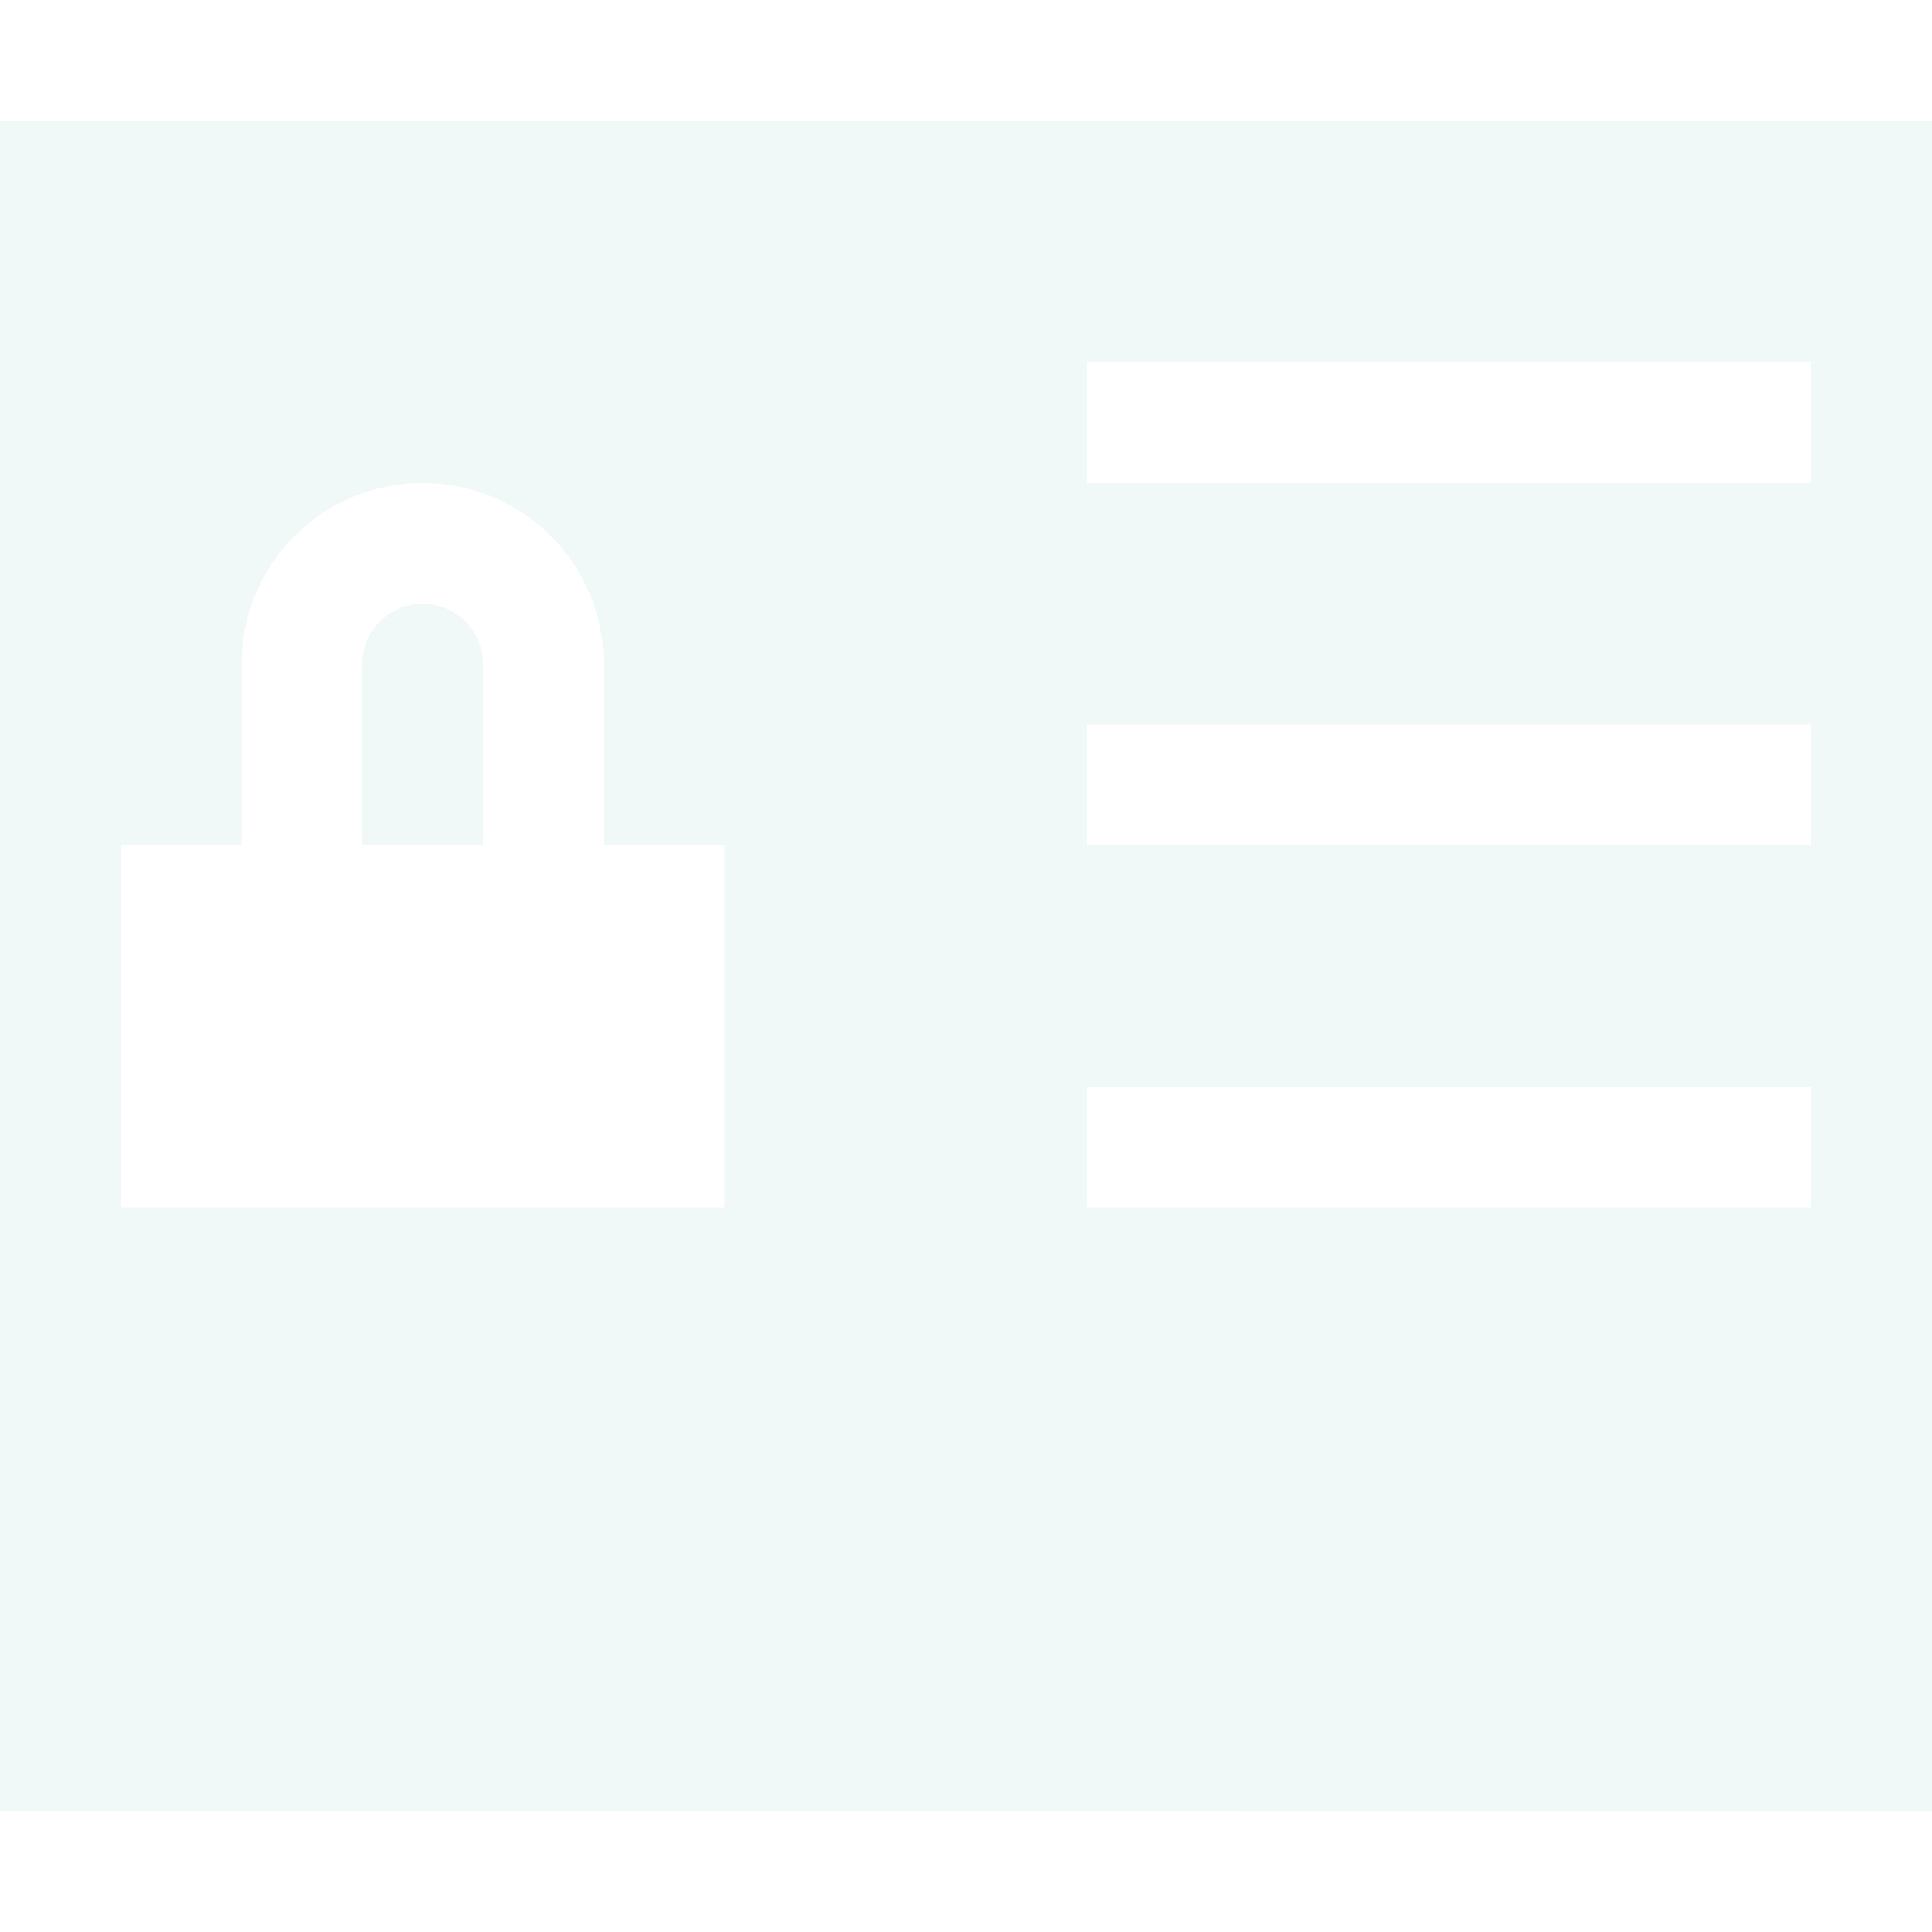
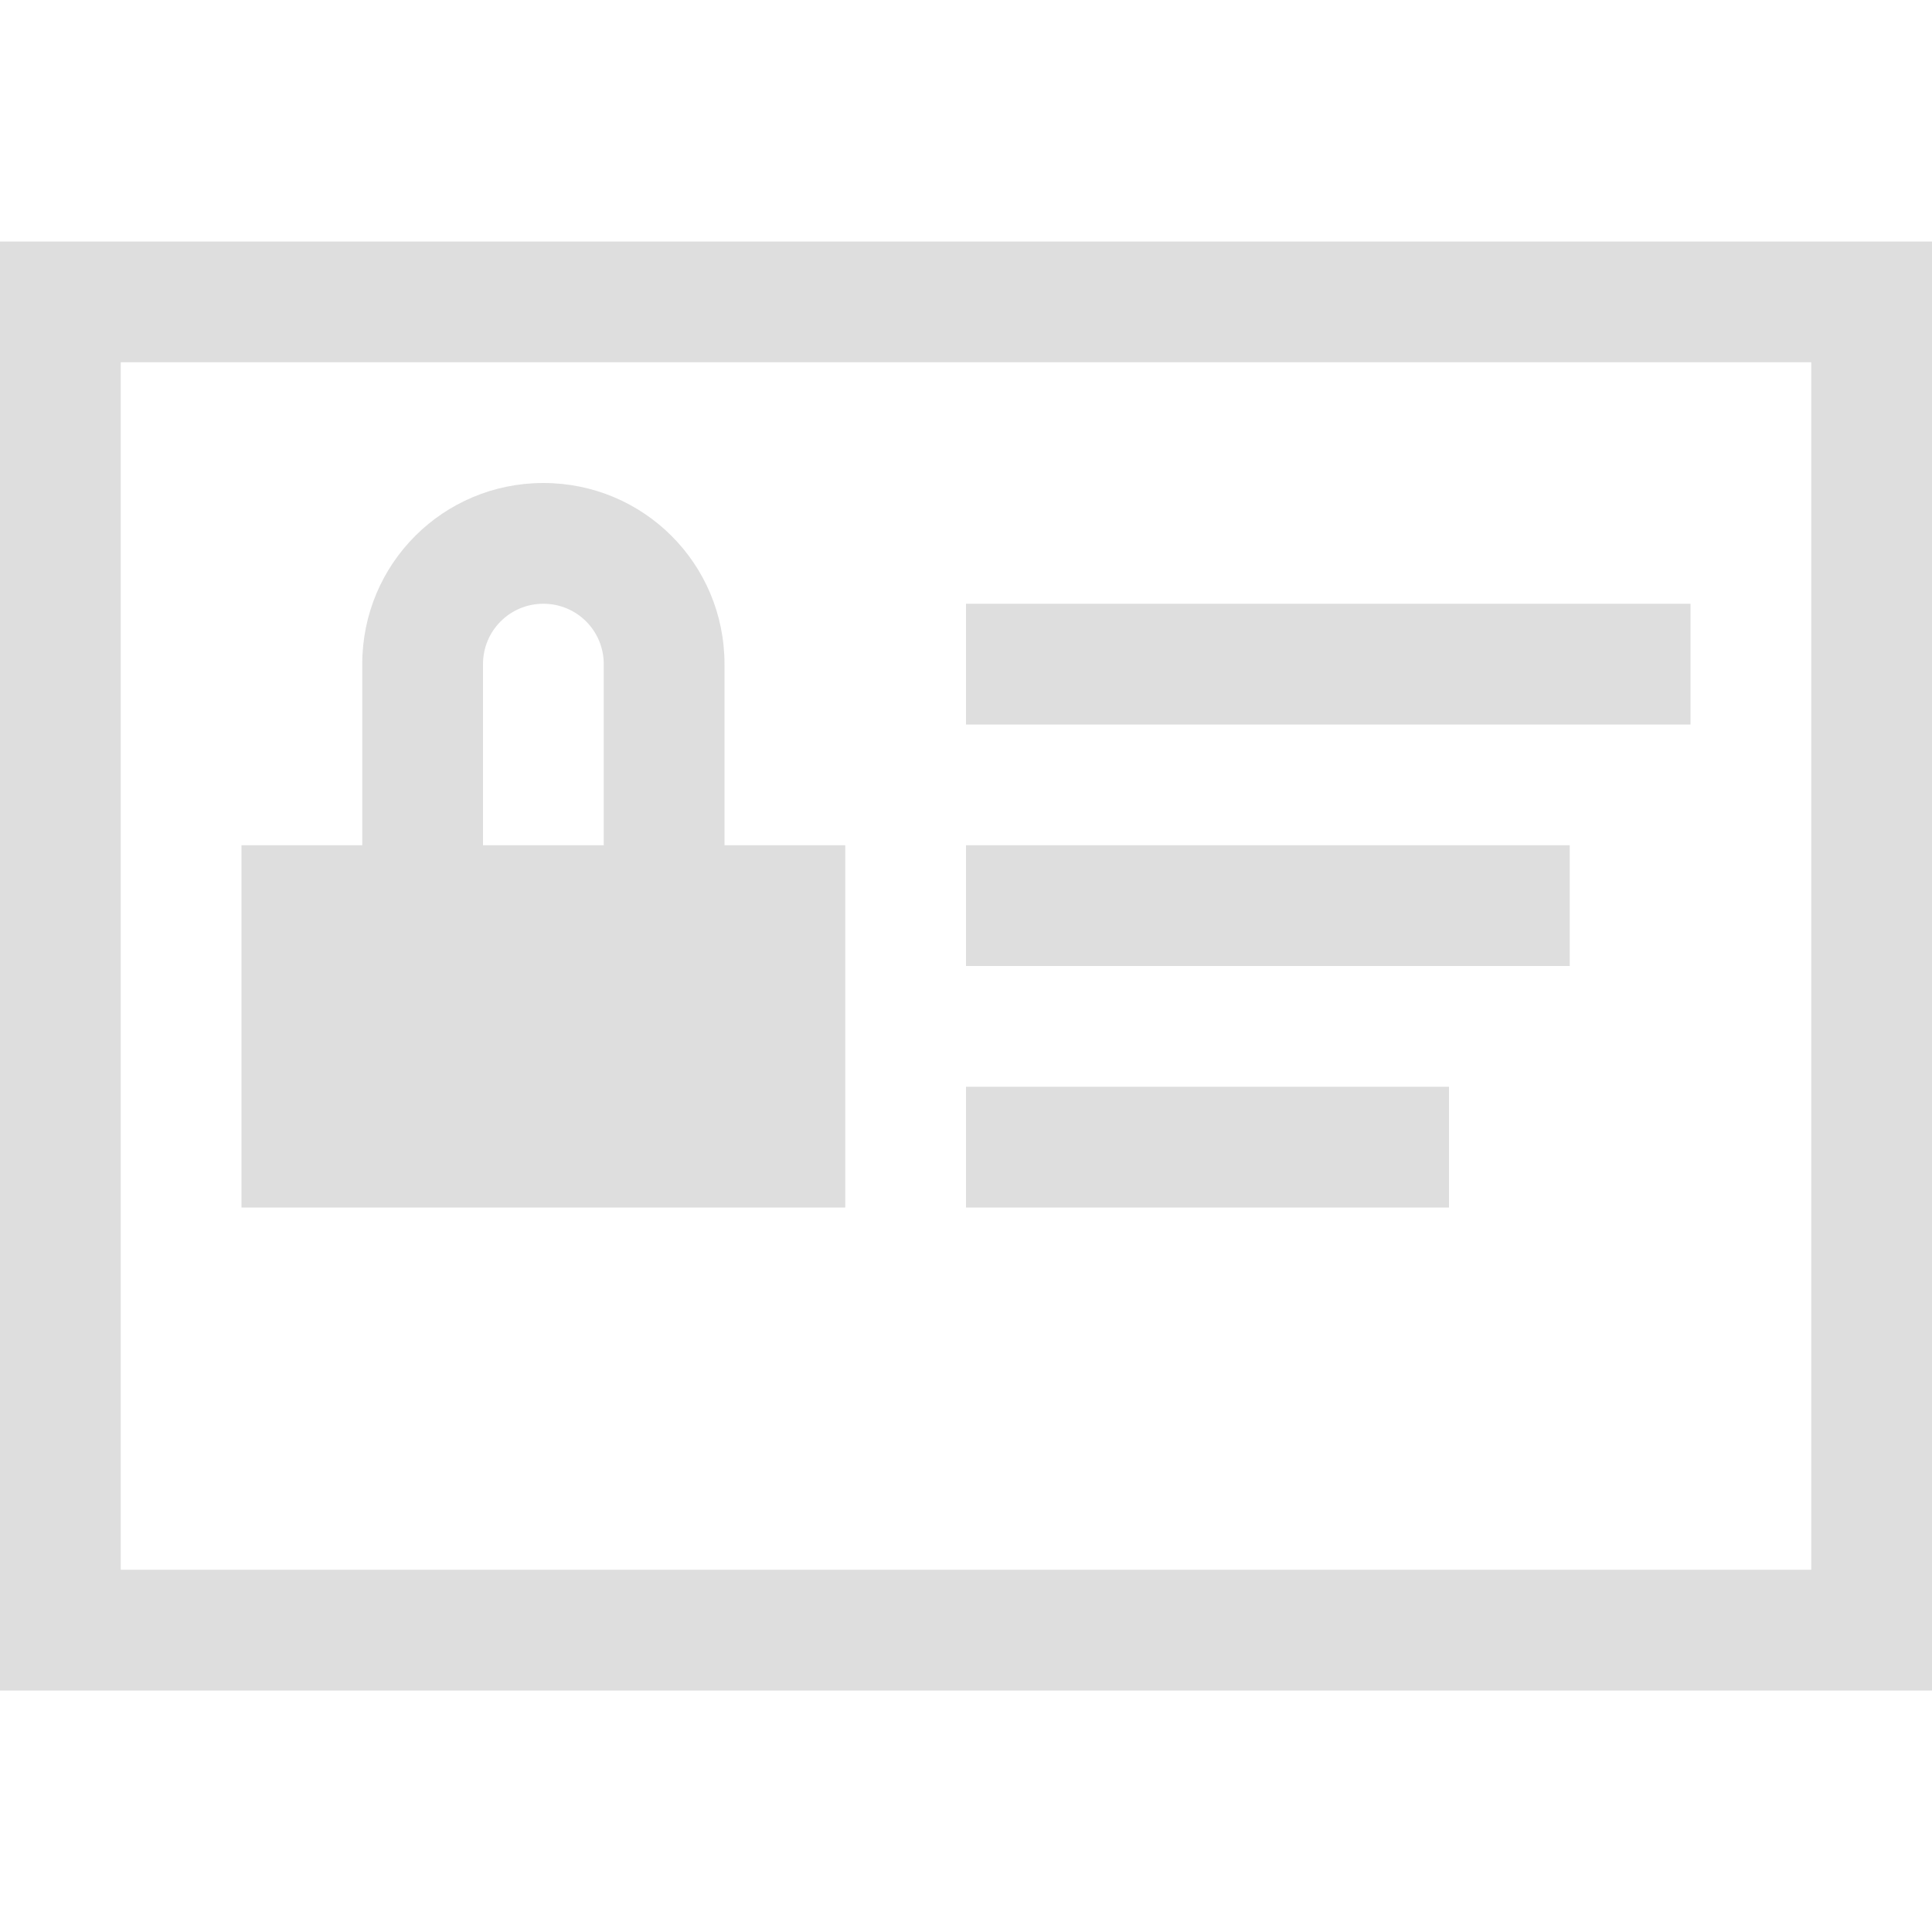
- <svg xmlns="http://www.w3.org/2000/svg" width="16" height="16" viewBox="0 0 16 16">
-   <defs>
+ <svg xmlns="http://www.w3.org/2000/svg" width="16" height="16" viewBox="0 0 16 16" version="1.1" id="svg7">
+   <defs id="defs3">
    <style id="current-color-scheme" type="text/css">
   .ColorScheme-Text { color:#f1f8f8; } .ColorScheme-Highlight { color:#f1f8f8; }
  </style>
  </defs>
-   <path style="fill:currentColor" class="ColorScheme-Text" d="M 0 1 L 0 15 C 5.333 14.998 10.667 15.006 16 15.004 L 16 1.004 C 10.667 1.006 5.333 0.998 0 1 z M 9 3 L 15 3 L 15 4 L 9 4 L 9 3 z M 3.5 4 C 4.331 4 5 4.669 5 5.5 L 5 7 L 6 7 L 6 10 L 1 10 L 1 7 L 2 7 L 2 5.5 C 2 4.669 2.669 4 3.5 4 z M 3.5 5 C 3.223 5 3 5.223 3 5.5 L 3 7 L 4 7 L 4 5.5 C 4 5.223 3.777 5 3.5 5 z M 9 6 L 15 6 L 15 7 L 9 7 L 9 6 z M 9 9 L 15 9 L 15 10 L 9 10 L 9 9 z" />
+   <path style="color:#dedede;fill:currentColor;fill-opacity:1;stroke:none" d="M -1e-7,2 V 14 H 16 V 2 Z m 1,1 H 15 V 13 H 1 Z m 3.5,1 c -0.831,0 -1.5,0.669 -1.5,1.5 v 1.5 h -1 V 10 h 5 V 7 h -1 V 5.5 c 0,-0.831 -0.669,-1.5 -1.5,-1.5 z m 0,1 c 0.277,0 0.5,0.223 0.5,0.5 v 1.5 h -1 V 5.5 c 0,-0.277 0.223,-0.5 0.5,-0.5 z M 8,5 V 6 H 14 V 5 Z m 0,2 v 1 H 13 v -1 z m 0,2 v 1 H 12 V 9 Z" class="ColorScheme-Text" id="path4" />
</svg>
